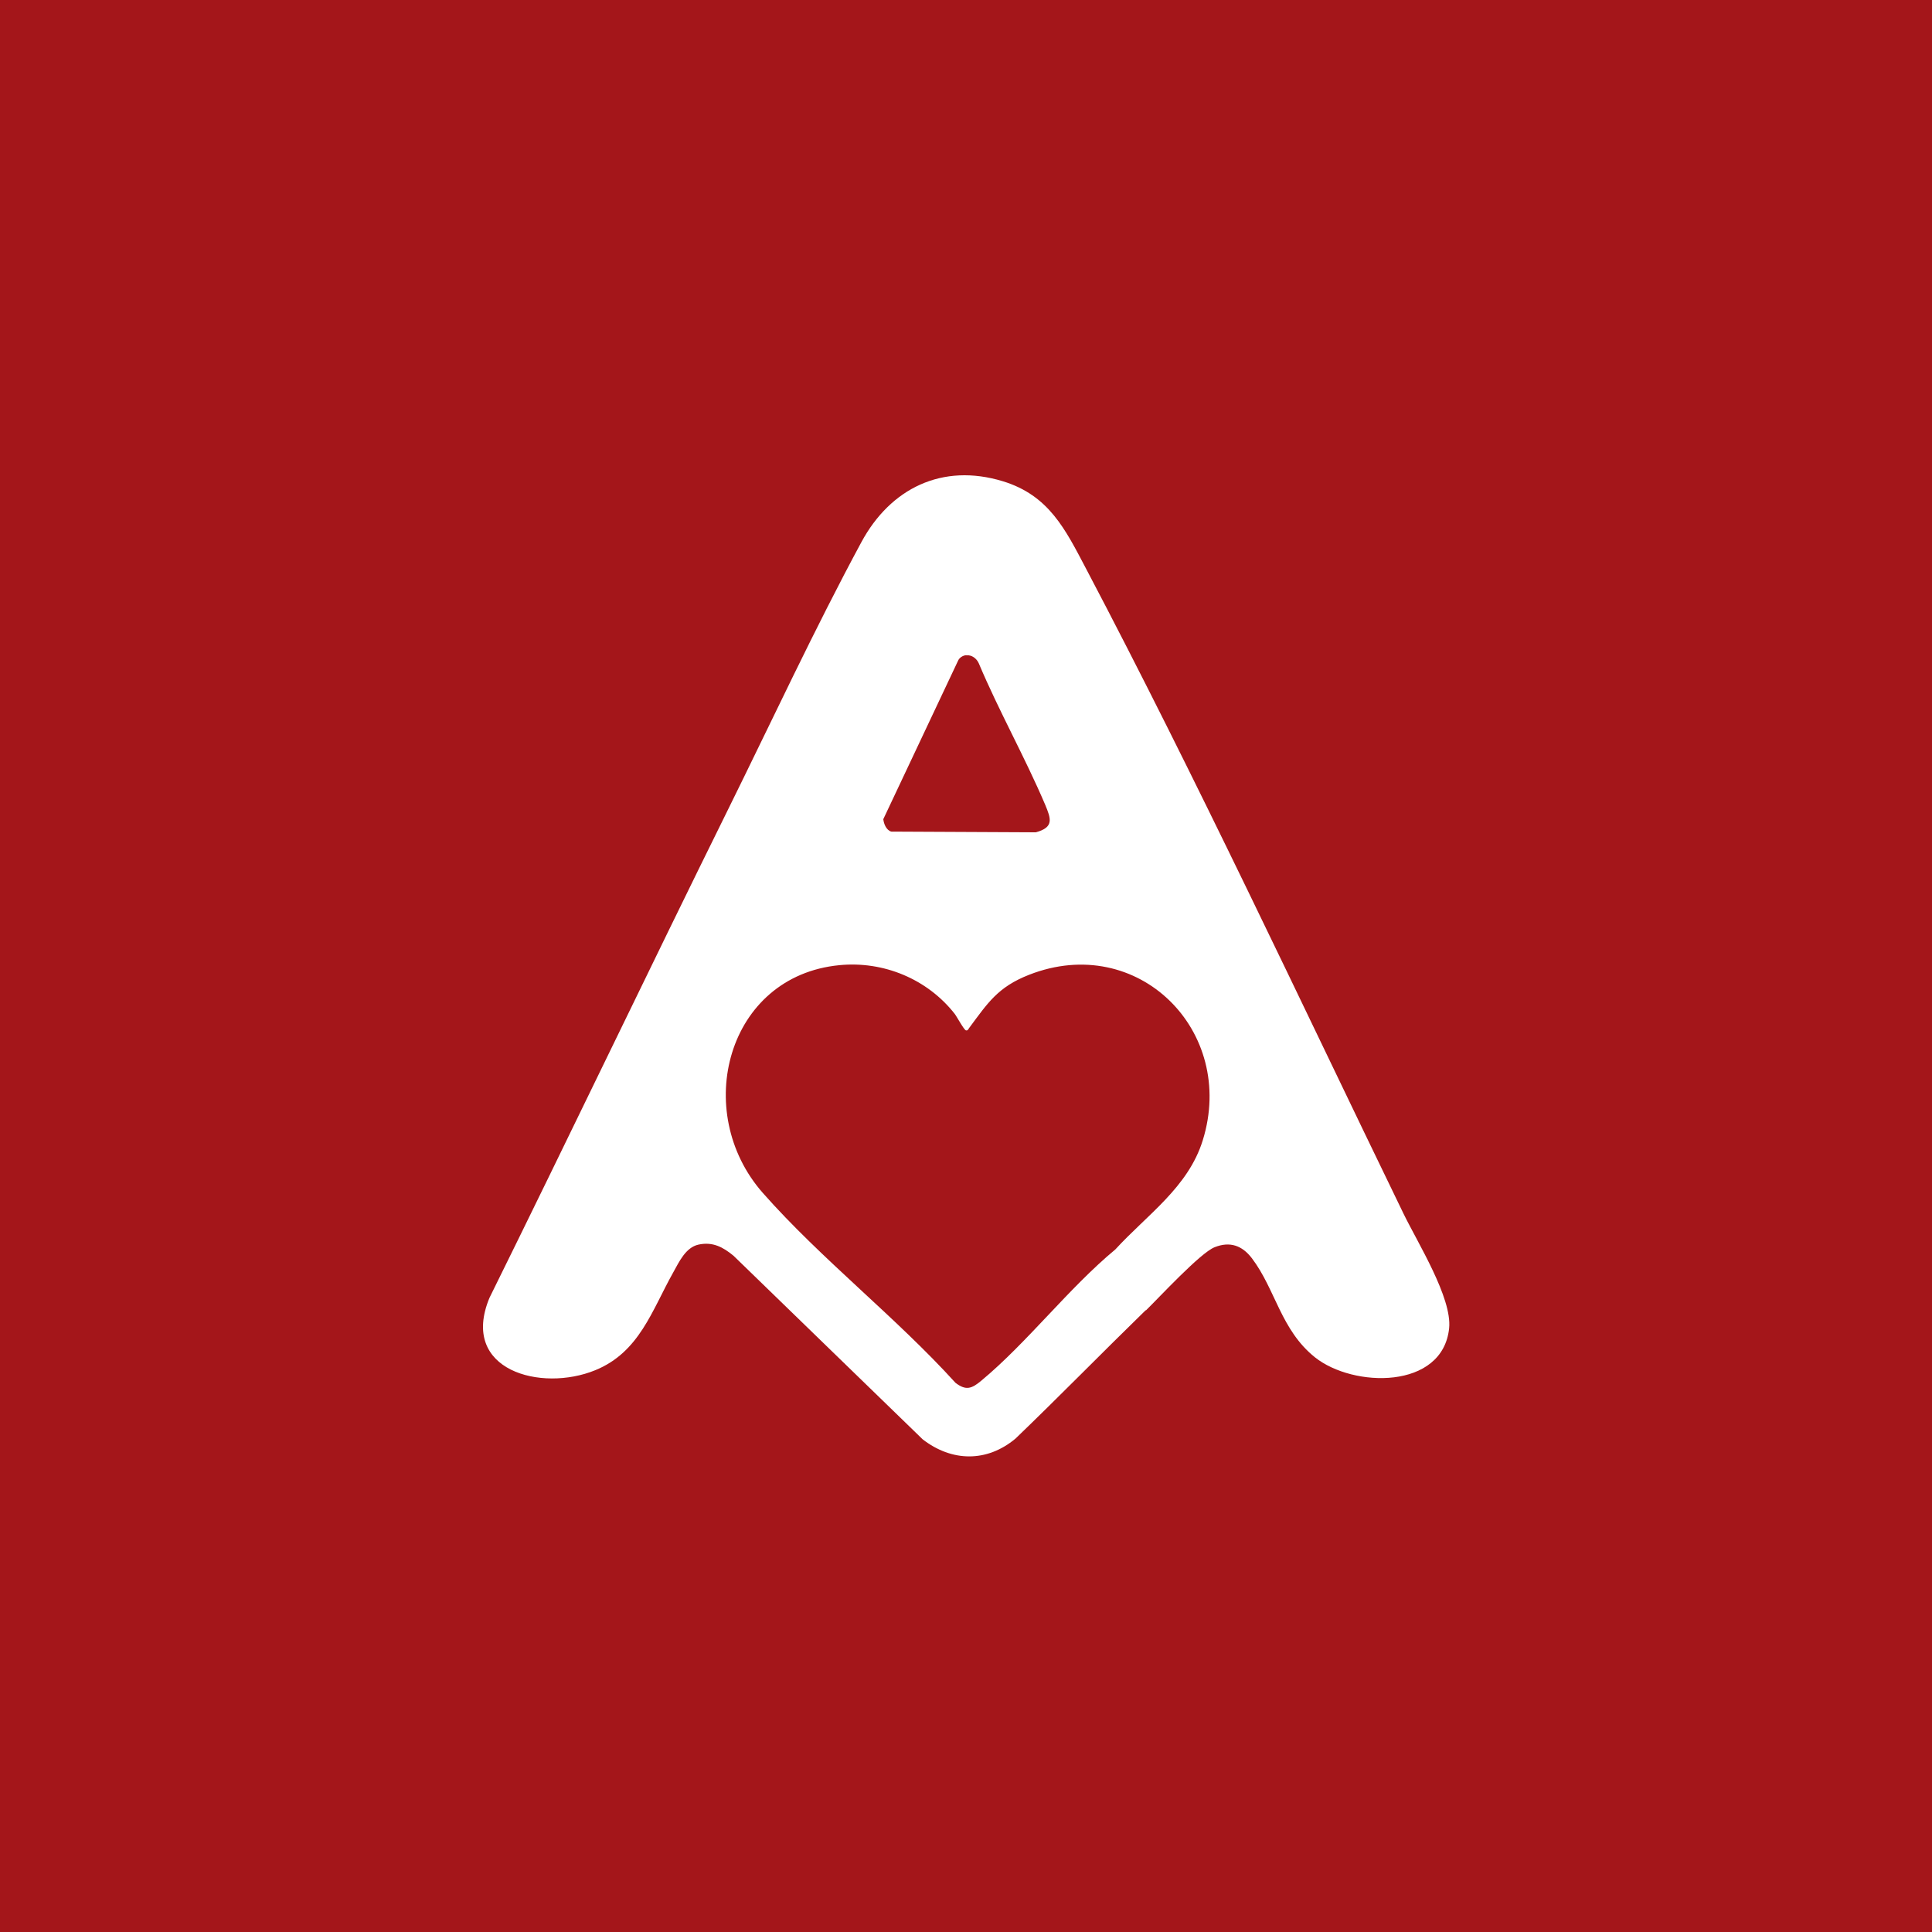
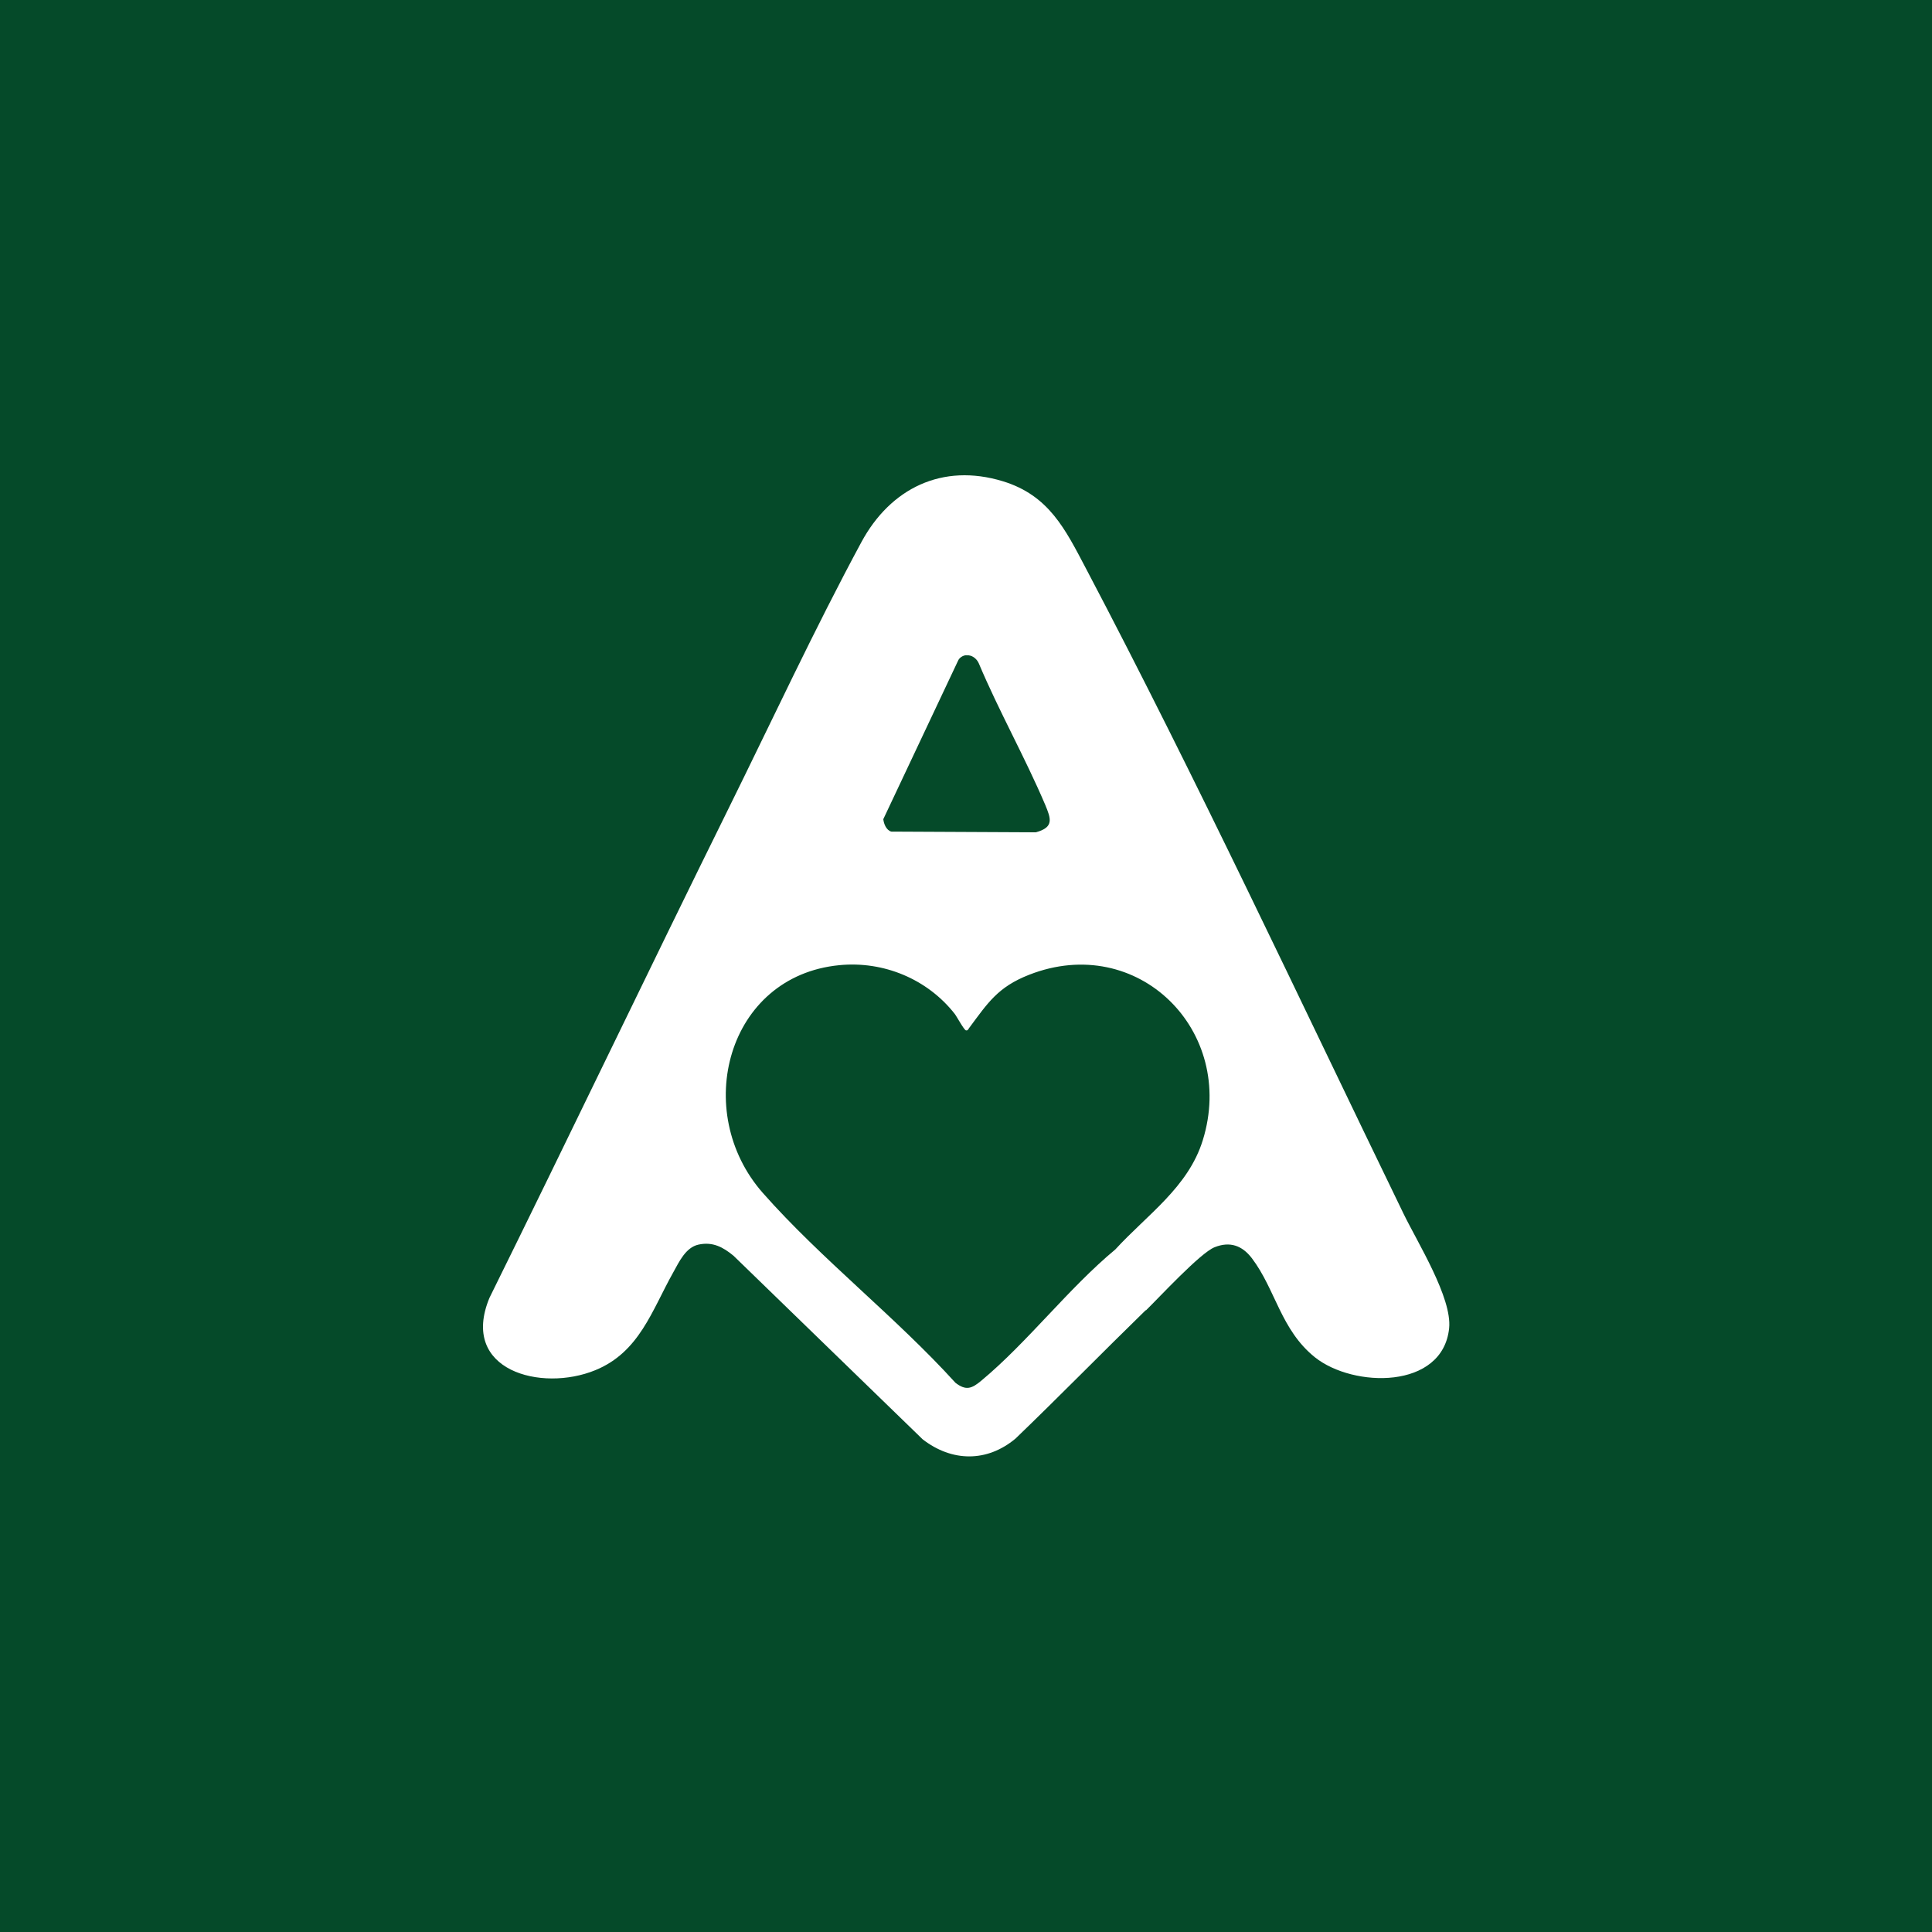
<svg xmlns="http://www.w3.org/2000/svg" width="166" height="166" viewBox="0 0 166 166" fill="none">
-   <rect width="166" height="166" fill="#A4161A" />
+   <rect width="166" height="166" fill="#054A29" />
  <path d="M98.452 112.563C94.699 116.22 91.029 119.974 87.251 123.608C84.793 125.658 81.783 125.61 79.276 123.668L63.027 107.898C62.127 107.154 61.24 106.674 60.017 106.938C58.913 107.178 58.349 108.425 57.846 109.325C56.011 112.587 54.944 116.184 51.142 117.731C46.513 119.626 39.473 117.767 42.052 111.519C48.947 97.56 55.663 83.505 62.559 69.546C66.312 61.955 70.006 54.004 74.012 46.58C76.506 41.963 80.955 39.757 86.172 41.352C90.129 42.563 91.533 45.477 93.308 48.847C102.841 66.955 111.656 85.867 120.602 104.3C121.802 106.77 124.776 111.519 124.512 114.122C123.96 119.41 116.273 119.254 112.975 116.616C110.049 114.266 109.593 110.788 107.566 108.113C106.727 107.01 105.672 106.638 104.353 107.166C103.129 107.658 99.651 111.423 98.452 112.599V112.563ZM83.018 56.294C82.73 56.318 82.418 56.51 82.31 56.786L75.894 70.385C75.942 70.793 76.146 71.321 76.578 71.453L89.002 71.513C90.585 71.081 90.297 70.337 89.806 69.15C88.067 65.061 85.824 61.091 84.097 56.99C83.917 56.582 83.498 56.258 83.042 56.306L83.018 56.294ZM72.117 82.929C62.463 83.865 59.393 95.521 65.545 102.501C70.558 108.185 76.974 113.162 82.094 118.811C83.006 119.518 83.51 119.302 84.313 118.631C88.271 115.345 91.82 110.68 95.826 107.358C98.56 104.372 102.098 102.009 103.345 97.968C106.259 88.578 97.769 80.087 88.415 83.757C85.728 84.812 84.877 86.167 83.27 88.326C83.198 88.422 83.162 88.566 82.994 88.53C82.826 88.494 82.203 87.331 82.023 87.103C79.672 84.117 75.918 82.558 72.117 82.929Z" fill="white" />
</svg>
